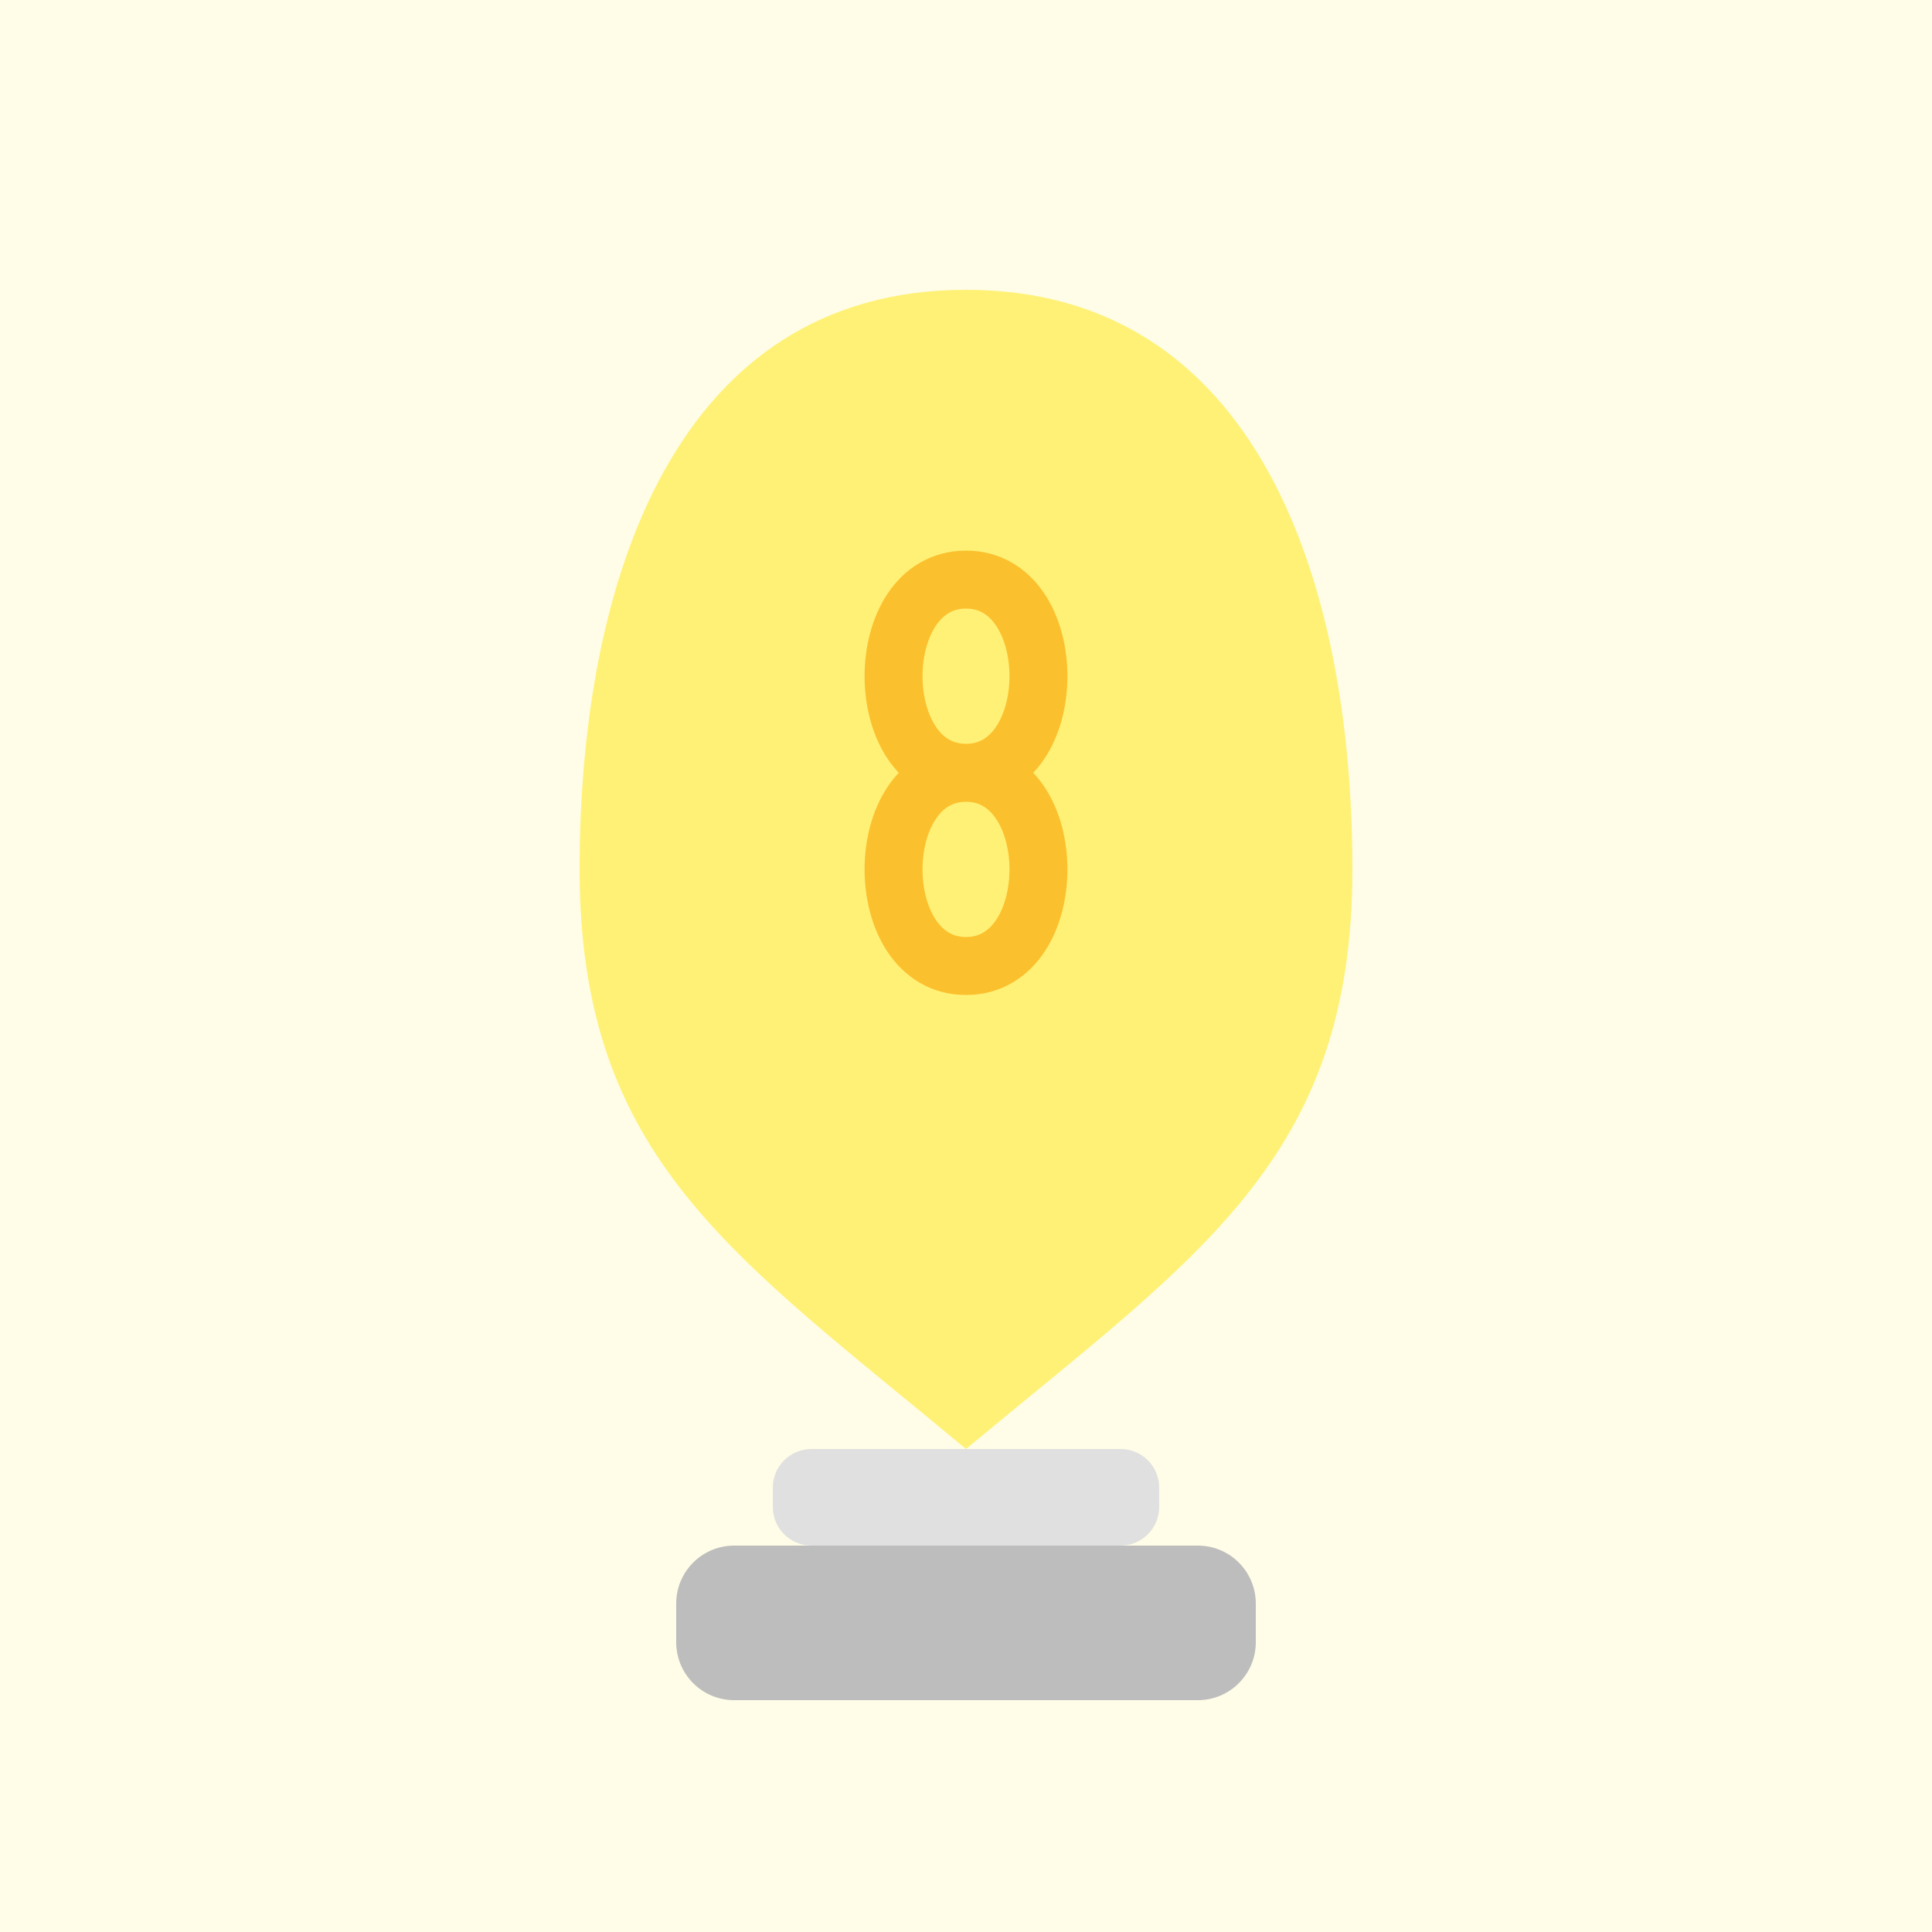
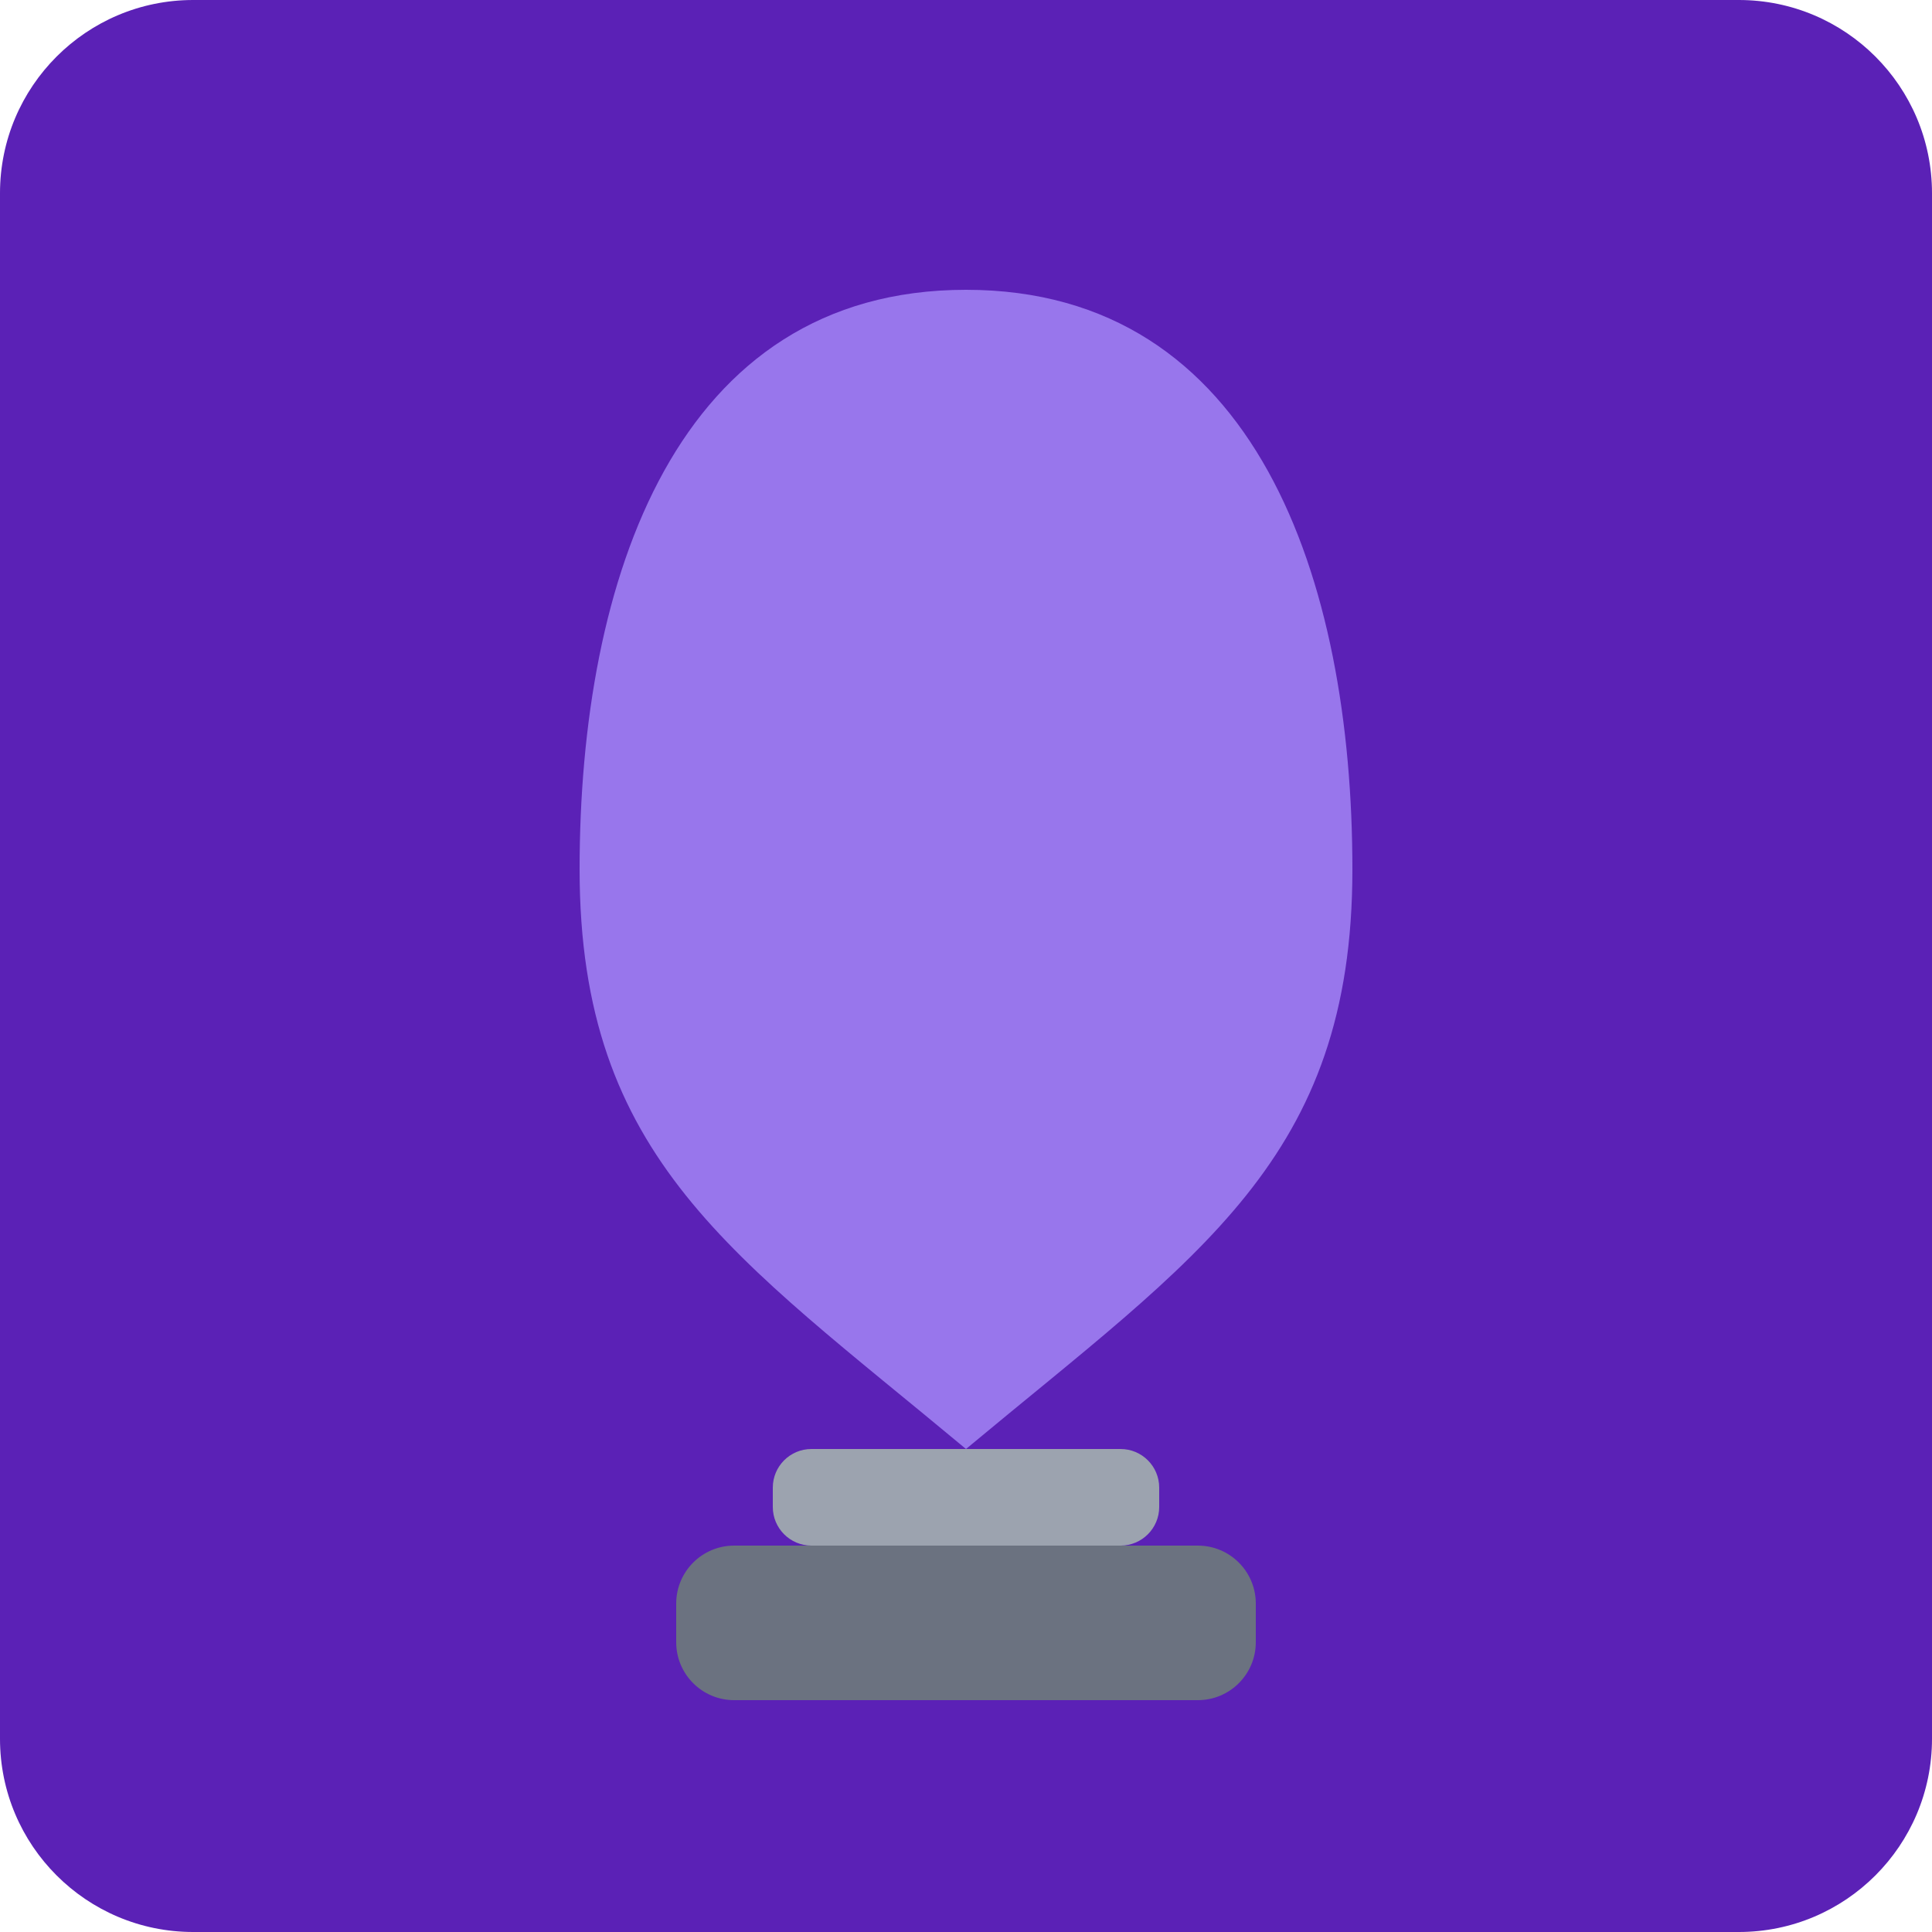
<svg xmlns="http://www.w3.org/2000/svg" viewBox="0 0 100 100">
-   <rect width="100" height="100" fill="#FFFDE7" />
+   <defs>
+     <style>
+             .filament-pulse-brainstorm {
+                 animation: filament-pulse-anim-brainstorm 2s infinite ease-in-out;
+             }
+             @keyframes filament-pulse-anim-brainstorm {
+                 0%, 100% { stroke: #a78bfa; opacity: 0.8; }
+                 50% { stroke: #ede9fe; opacity: 1; }
+             }
+         </style>
+   </defs>
+   <rect width="100" height="100" rx="10" fill="#5b21b6" />
  <g transform="translate(0 -5)">
-     <path d="M50,20 C35,20 30,35 30,50 C30,65 38,70 50,80 C62,70 70,65 70,50 C70,35 65,20 50,20 Z" fill="#FFF176" />
-     <rect x="40" y="80" width="20" height="5" rx="2" fill="#E0E0E0" />
-     <rect x="35" y="85" width="30" height="8" rx="3" fill="#BDBDBD" />
-     <path d="M50 35 C 45 35, 45 45, 50 45 C 55 45, 55 35, 50 35 M50 45 C 45 45, 45 55, 50 55 C 55 55, 55 45, 50 45" fill="none" stroke="#FBC02D" stroke-width="3" />
+     <path d="M50,20 C35,20 30,35 30,50 C30,65 38,70 50,80 C62,70 70,65 70,50 C70,35 65,20 50,20 Z" fill="#a78bfa" fill-opacity="0.8" />
+     <rect x="40" y="80" width="20" height="5" rx="2" fill="#9ca3af" />
+     <rect x="35" y="85" width="30" height="8" rx="3" fill="#6b7280" />
+     <path class="filament-pulse-brainstorm" d="M50 35 C 45 35, 45 45, 50 45 C 55 45, 55 35, 50 35 M50 45 C 45 45, 45 55, 50 55 C 55 55, 55 45, 50 45" fill="none" stroke-width="3" />
  </g>
</svg>
